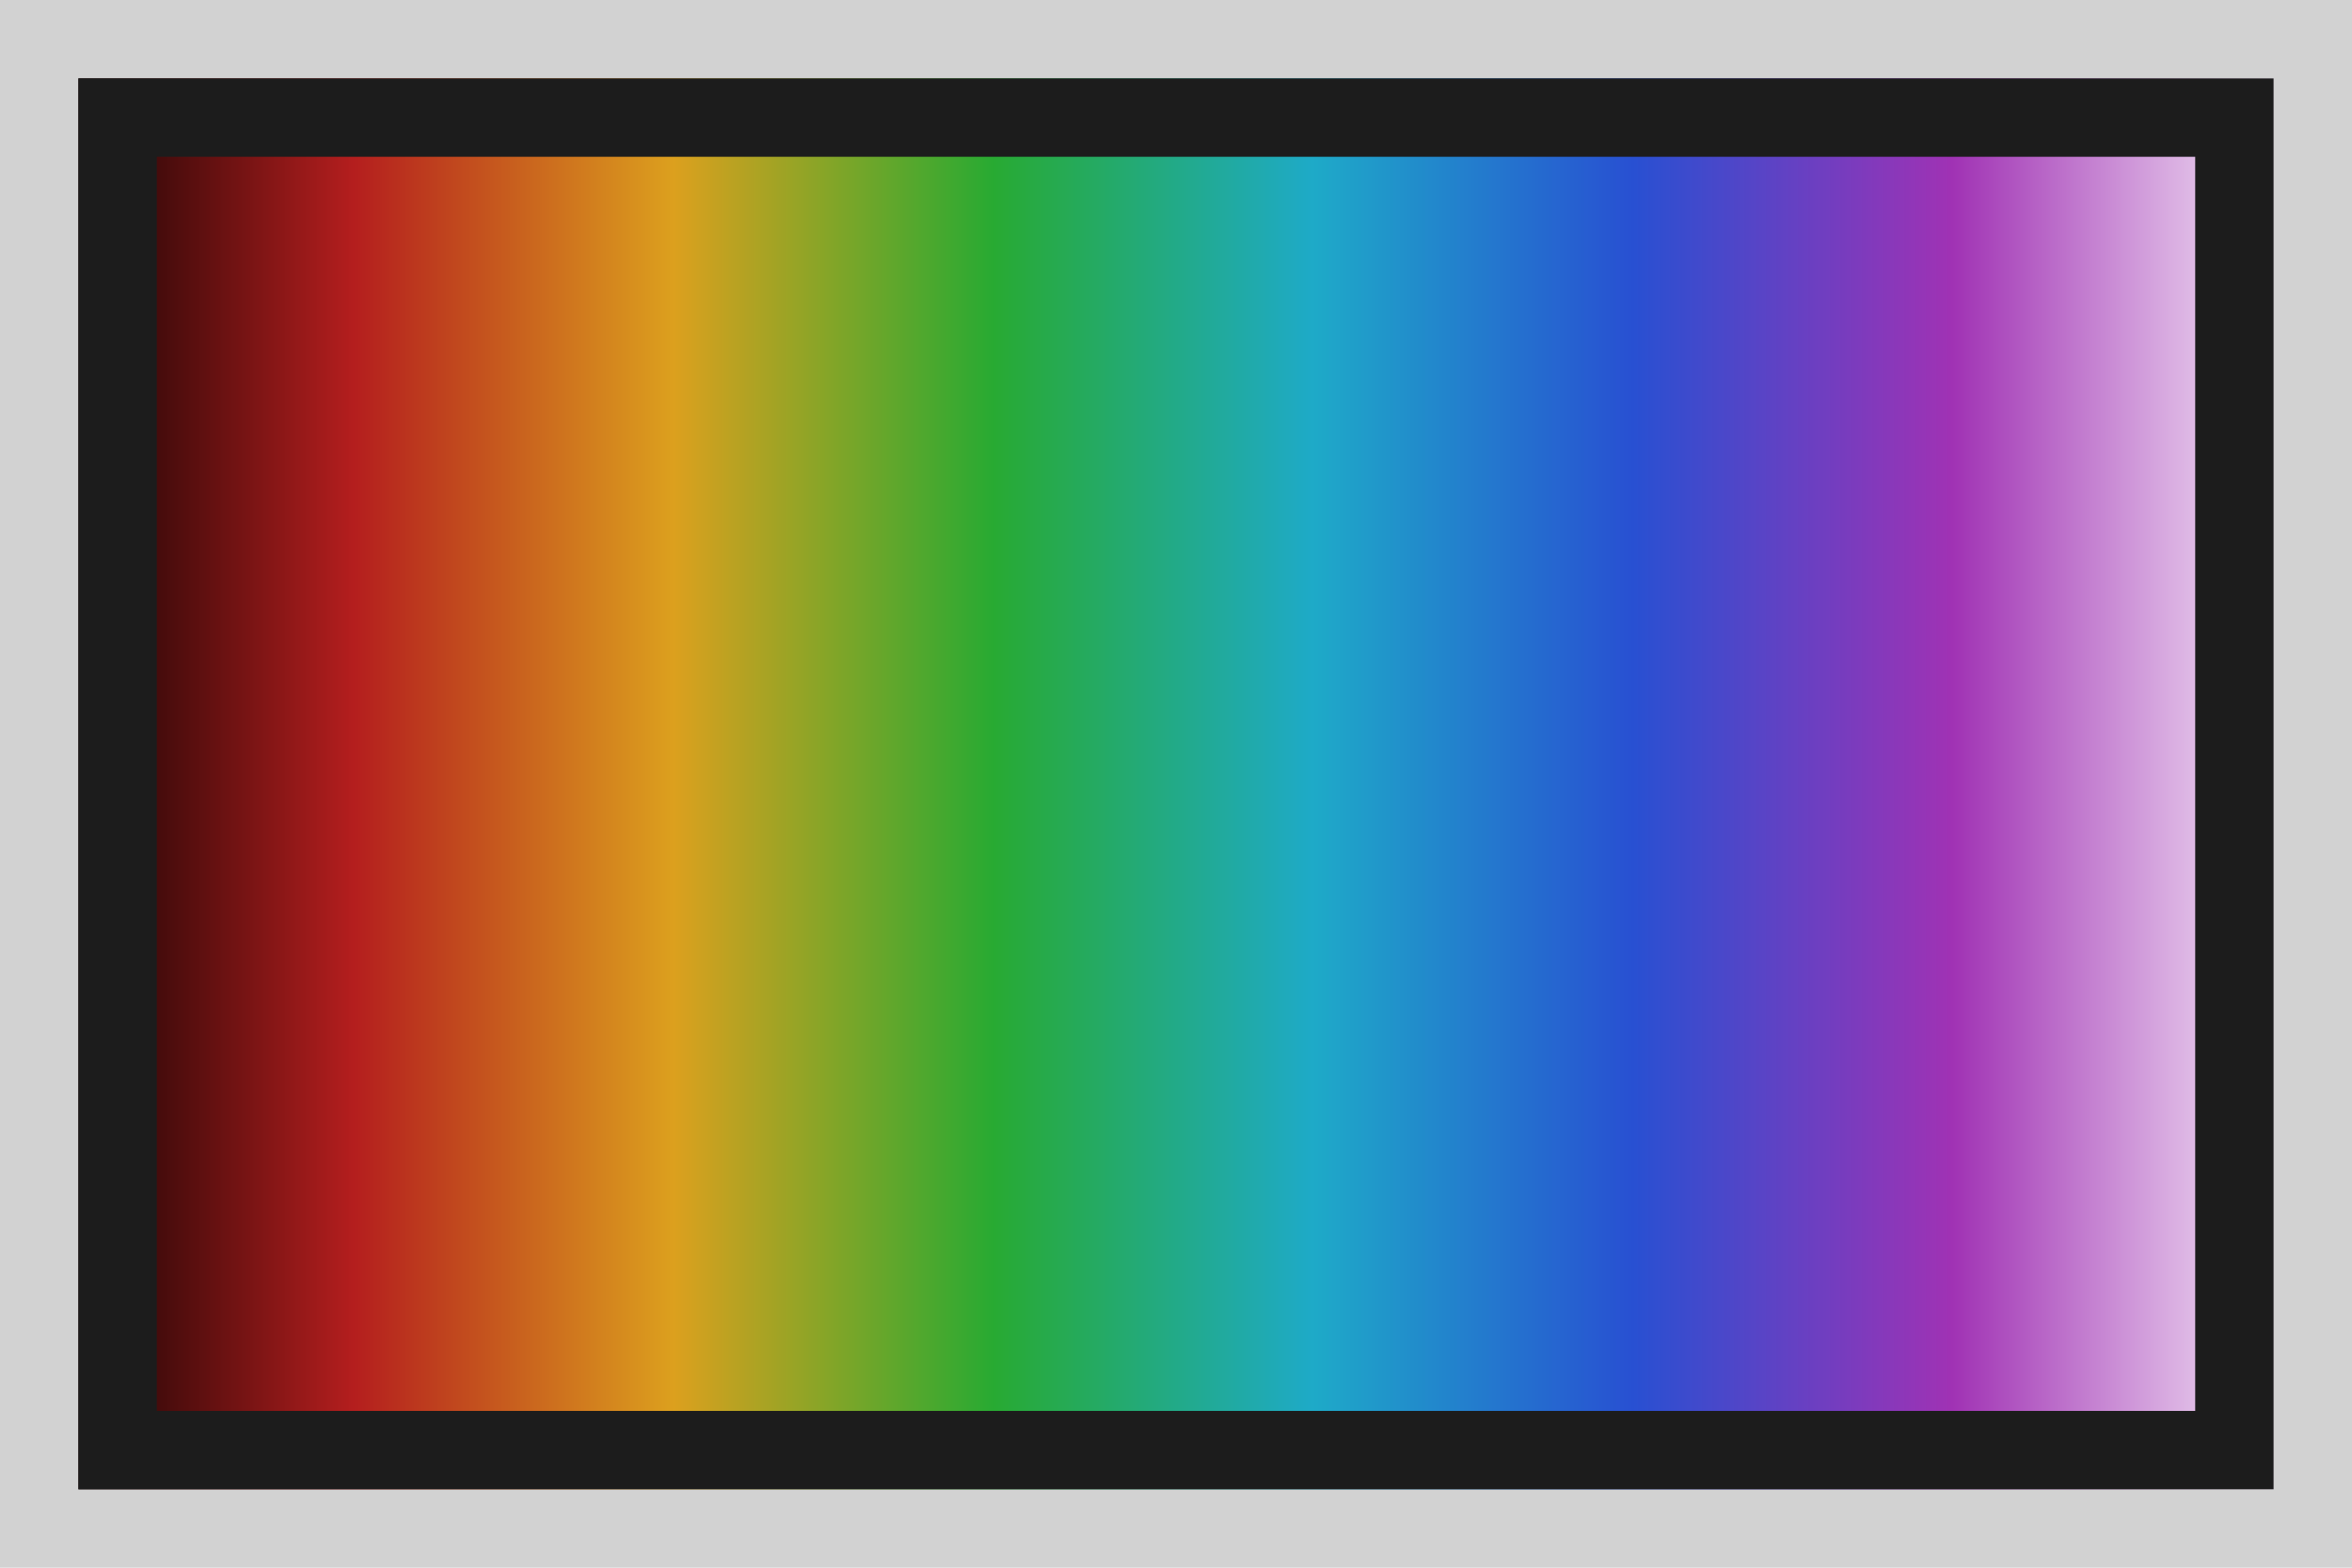
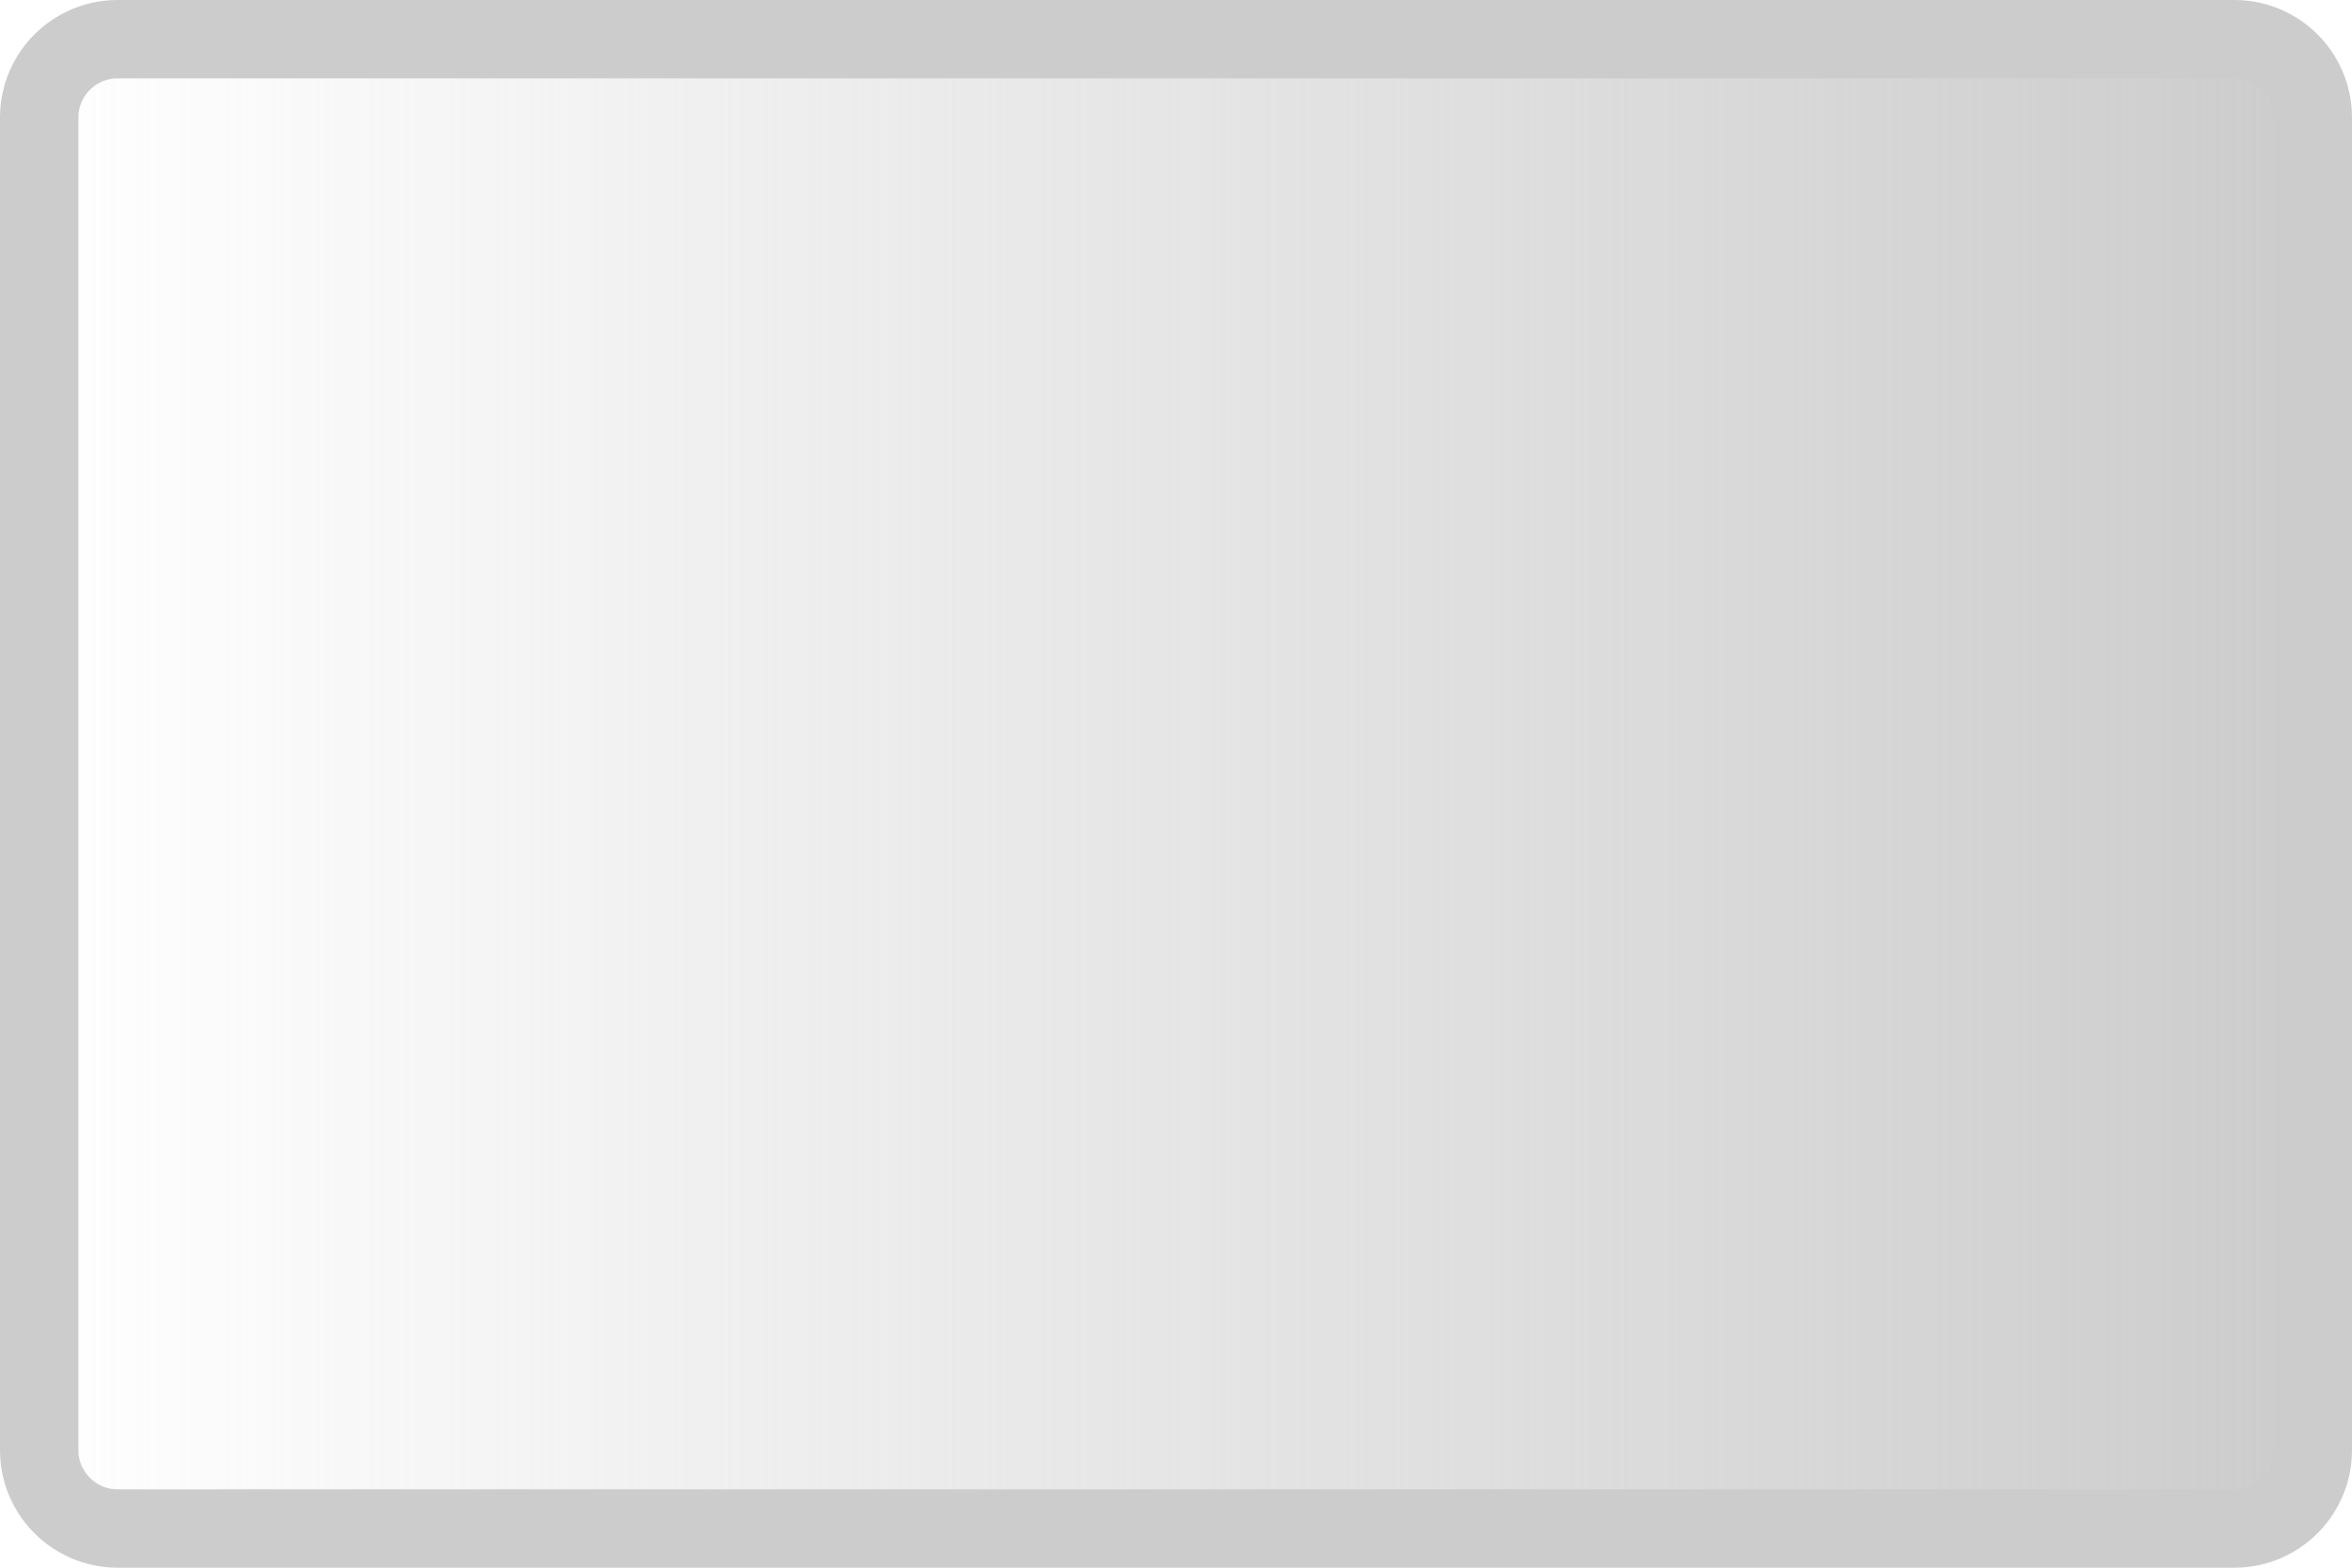
<svg xmlns="http://www.w3.org/2000/svg" viewBox="0 0 30 20" width="30" height="20">
  <defs>
    <linearGradient id="ramp" x1="0" y1="0" x2="1" y2="0">
-       <stop offset="0%" stop-color="#000000" />
-       <stop offset="14%" stop-color="#b41e1e" />
-       <stop offset="28%" stop-color="#dca01e" />
-       <stop offset="42%" stop-color="#28aa32" />
-       <stop offset="56%" stop-color="#1eaac8" />
-       <stop offset="70%" stop-color="#2850d2" />
-       <stop offset="84%" stop-color="#a032b4" />
-       <stop offset="100%" stop-color="#ffffff" />
+       <stop offset="0%" stop-color="#cccccc" stop-opacity="0" />
+       <stop offset="100%" stop-color="#cccccc" stop-opacity="1" />
    </linearGradient>
  </defs>
-   <rect x="0.5" y="0.5" width="29" height="19" fill="url(#ramp)" stroke="#d2d2d2" stroke-width="1" />
-   <rect x="1.5" y="1.5" width="27" height="17" fill="none" stroke="#1c1c1c" stroke-width="1" />
+   <rect x="0.5" y="0.5" width="29" height="19" rx="1" fill="url(#ramp)" stroke="#cccccc" stroke-width="1" />
</svg>
